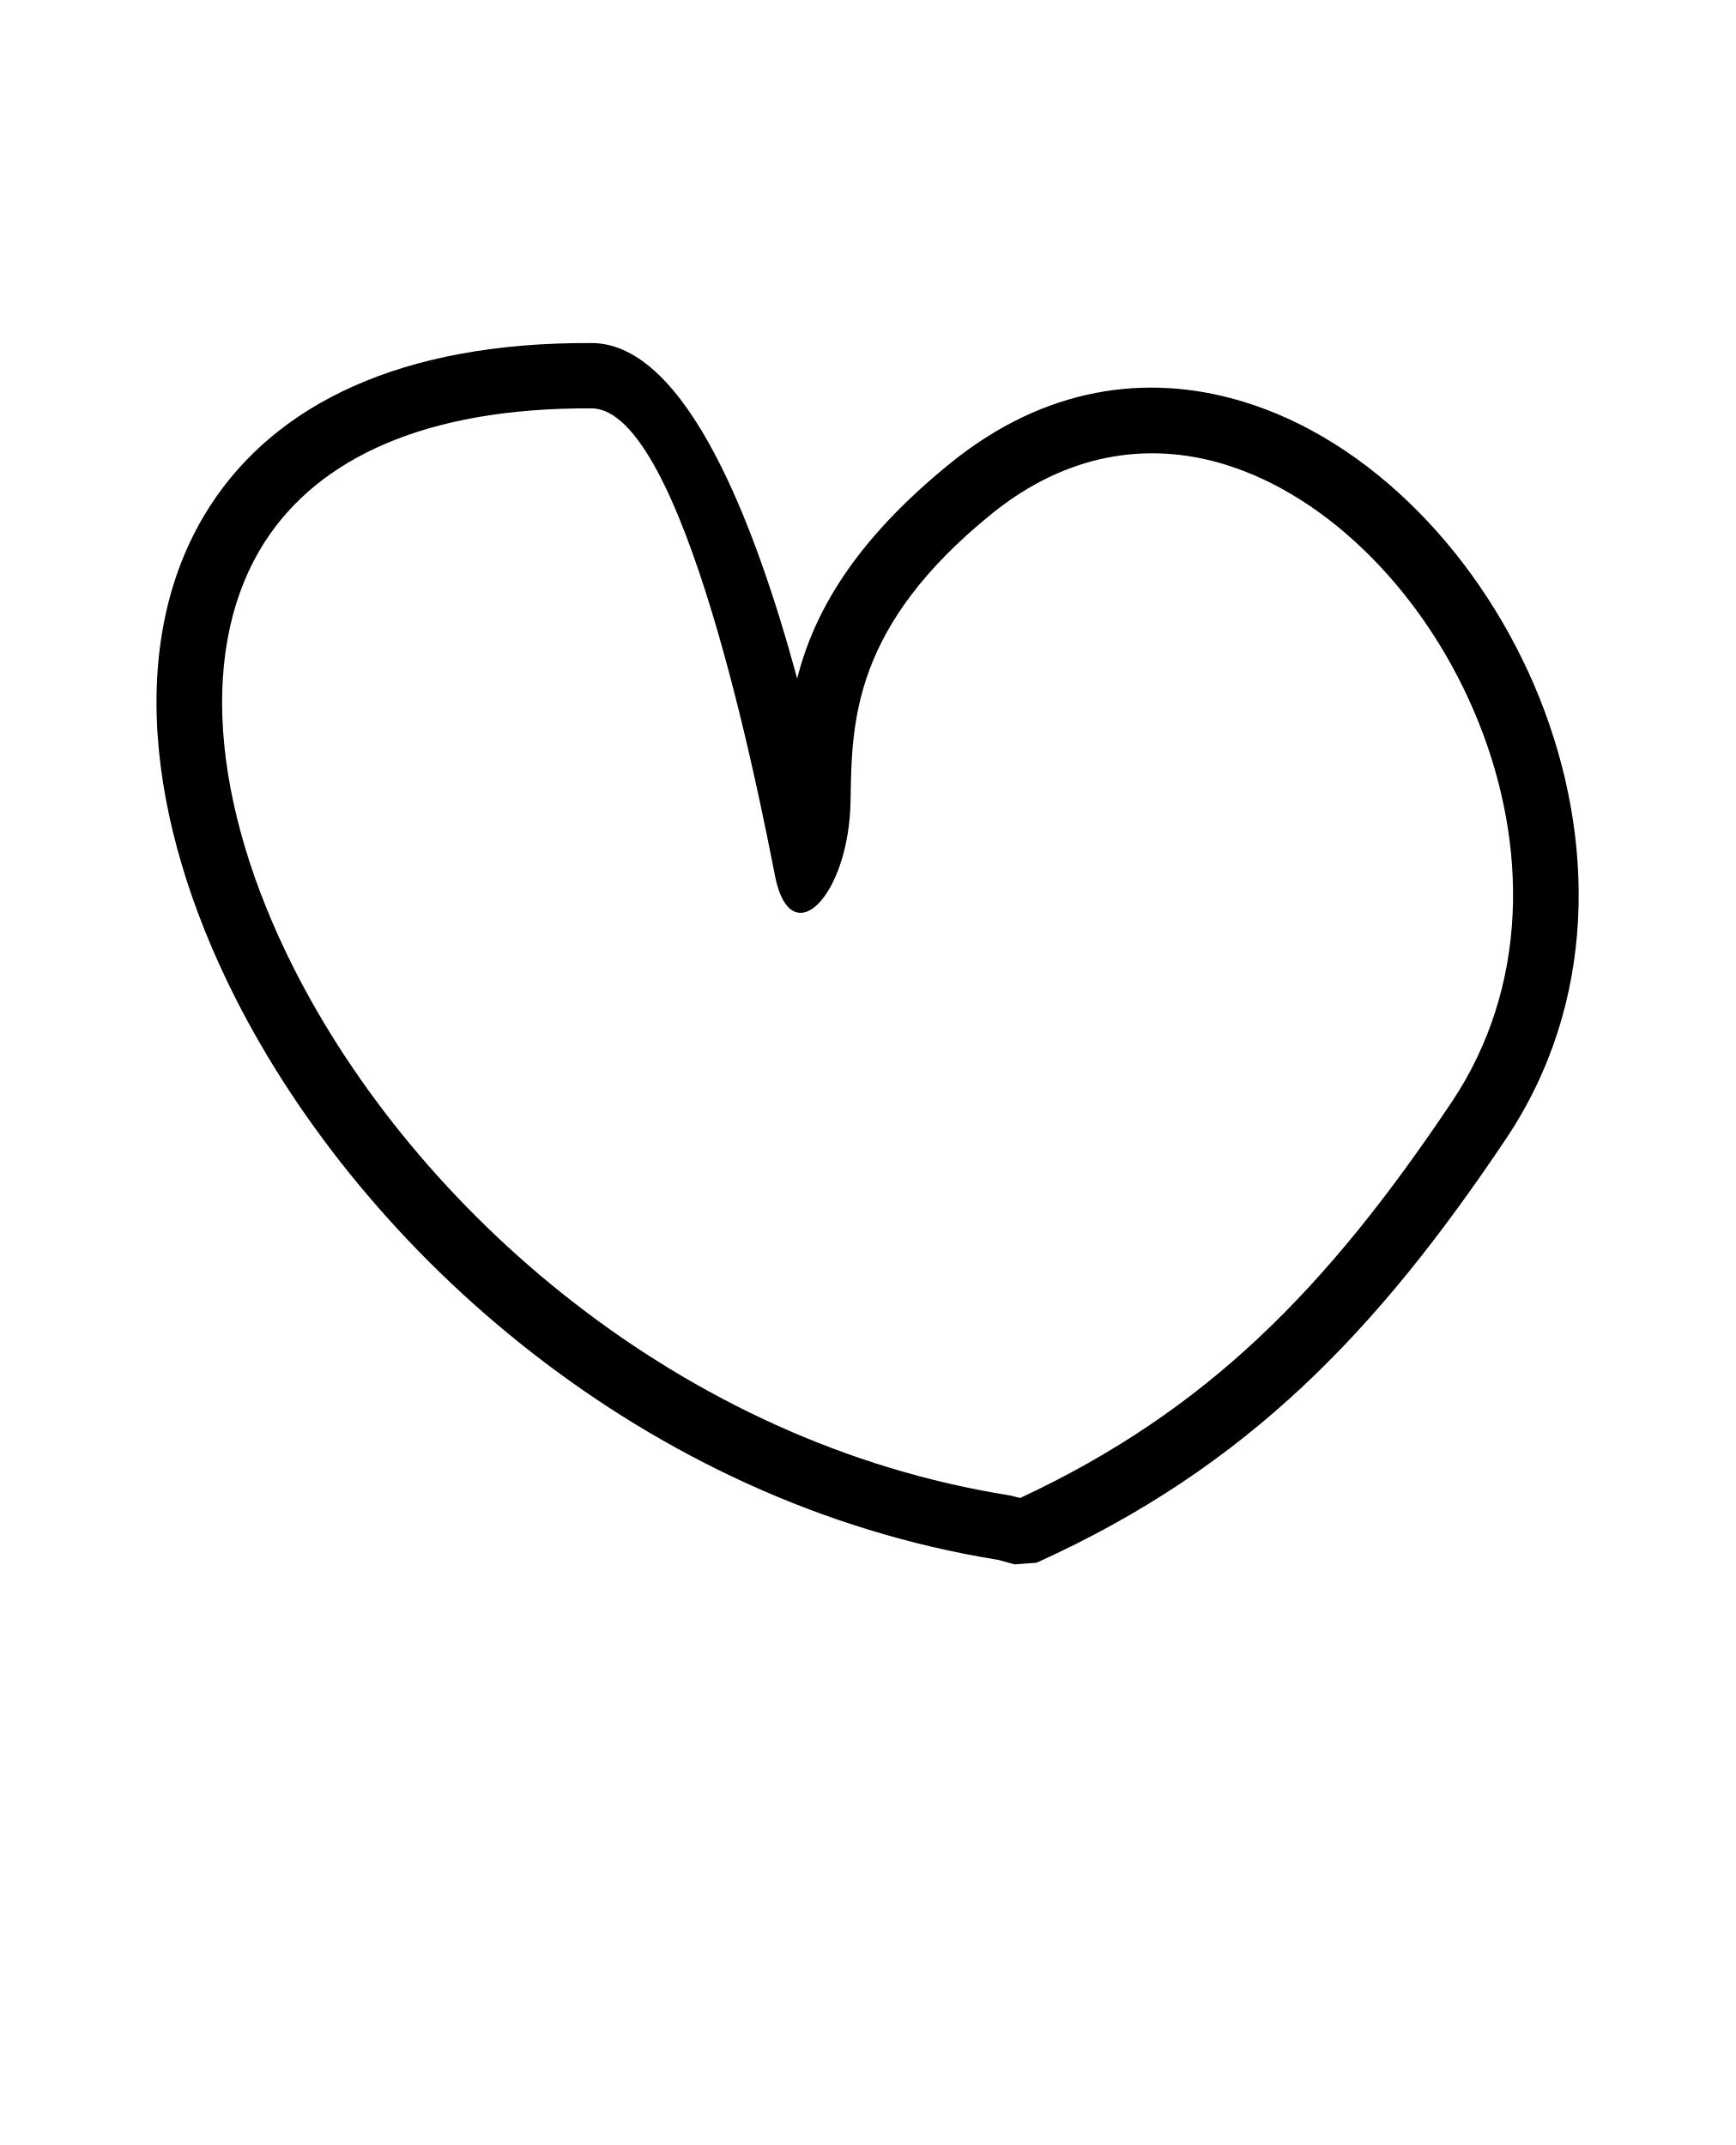
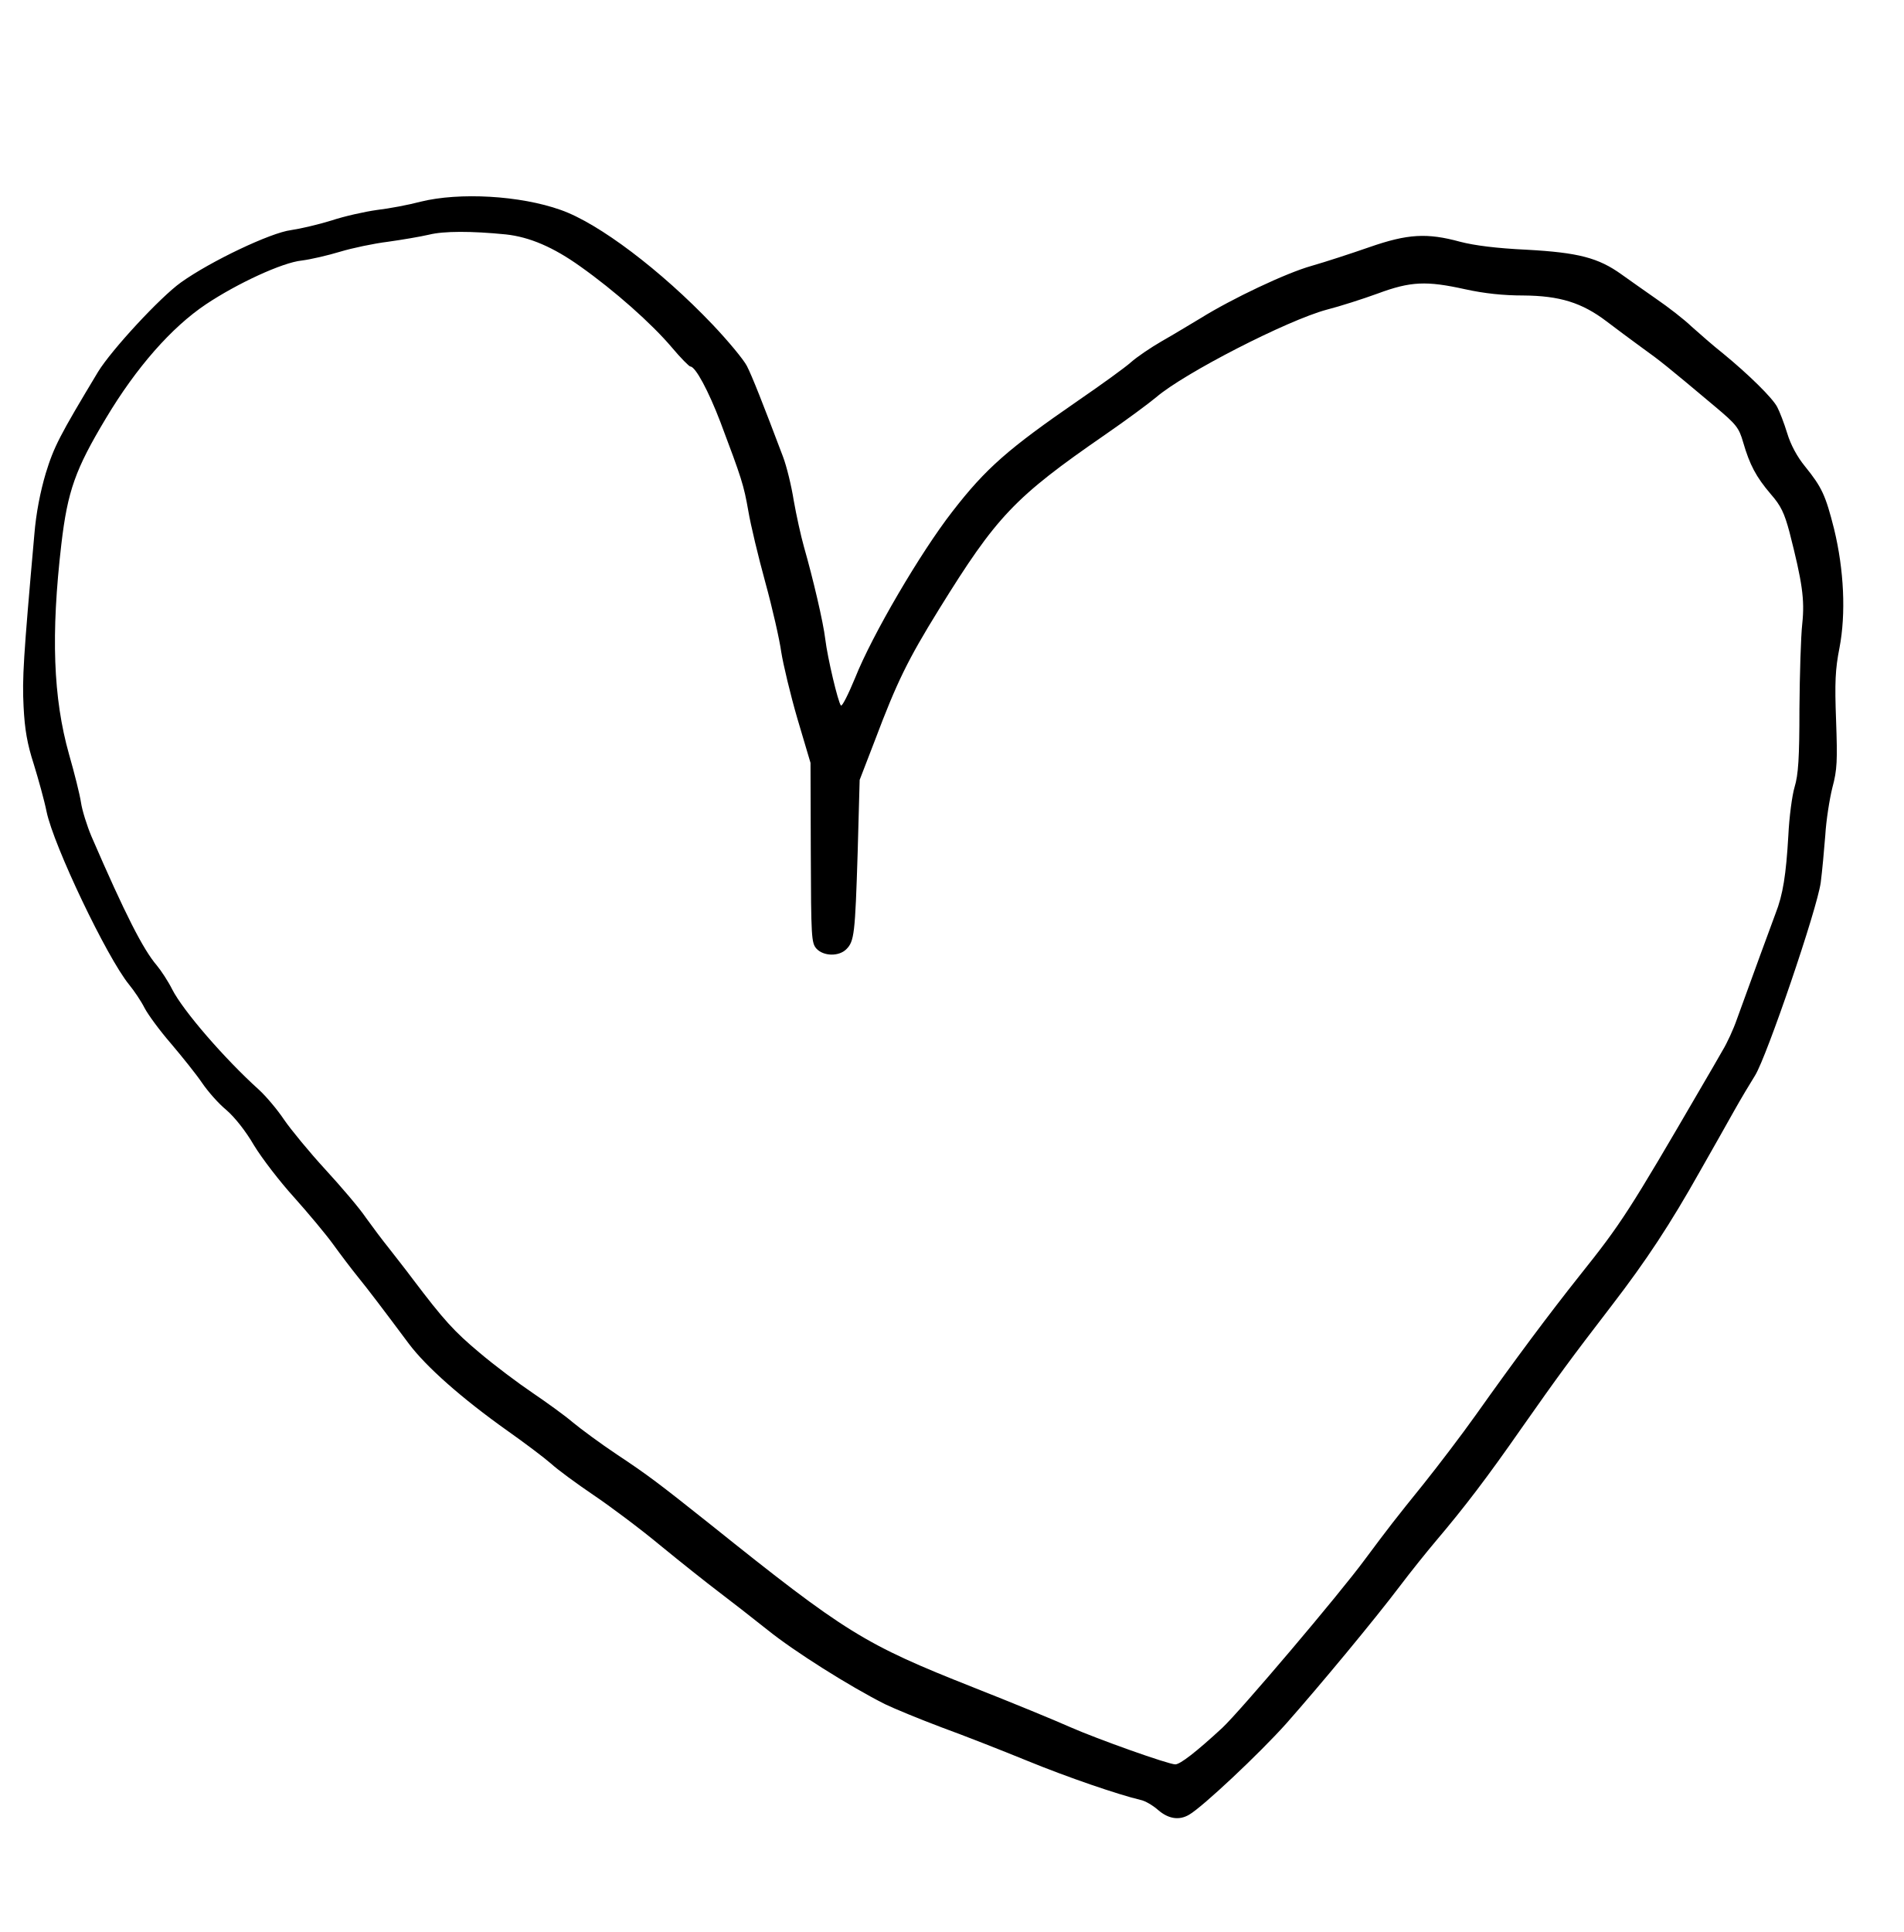
- <svg xmlns="http://www.w3.org/2000/svg" width="110" height="136" viewBox="0 0 110 136" fill="none">
-   <g id="noun-heart-7355763 1">
-     <path id="Vector" d="M63.246 98.895C40.914 95.305 23.086 79.457 14.891 63.215C12.051 57.59 10.352 51.895 9.993 46.61C9.622 41.165 10.676 36.13 13.36 32.012C17.465 25.719 25.278 21.684 37.516 21.75C43.555 21.781 47.922 33.387 50.536 43.023C51.575 38.913 54.079 34.374 60.239 29.375C66.219 24.523 72.696 23.644 78.688 25.43C82.805 26.652 86.665 29.144 89.93 32.461C93.153 35.726 95.817 39.812 97.602 44.273C101.149 53.144 101.262 63.566 95.465 72.214C91.403 78.276 87.336 83.452 82.617 87.878C77.852 92.347 72.433 96.042 65.715 99.081L64.309 99.186L63.254 98.893L63.246 98.895ZM18.601 61.34C26.304 76.61 43.062 91.504 64.035 94.817L64.672 94.977C70.648 92.192 75.496 88.852 79.766 84.844C84.242 80.649 88.121 75.704 92.012 69.899C96.961 62.516 96.824 53.524 93.742 45.817C92.16 41.86 89.809 38.247 86.969 35.368C84.18 32.54 80.934 30.427 77.516 29.407C72.781 28.001 67.633 28.712 62.856 32.587C54.082 39.704 53.992 45.716 53.922 50.732C53.836 56.845 50.117 60.564 49.125 55.513C48.141 50.478 43.344 25.923 37.504 25.892C26.856 25.837 20.199 29.13 16.844 34.267C14.676 37.595 13.833 41.755 14.141 46.326C14.461 51.057 16.012 56.209 18.602 61.342L18.601 61.34Z" fill="black" />
+ <svg xmlns="http://www.w3.org/2000/svg" version="1.0" width="670pt" height="680pt" viewBox="0 0 670 680" preserveAspectRatio="xMidYMid meet">
+   <g transform="translate(0,680) scale(0.1,-0.1)" fill="#000000" stroke="none">
+     <path d="M1480 6090 c-41 -11 -110 -24 -153 -29 -43 -6 -115 -22 -160 -37 -45 -14 -109 -29 -143 -34 -71 -9 -282 -109 -387 -184 -73 -52 -245 -238 -292 -315 -136 -226 -155 -263 -184 -357 -19 -64 -34 -140 -40 -214 -39 -438 -43 -508 -38 -607 4 -81 13 -132 36 -203 16 -52 37 -127 45 -167 25 -120 212 -512 290 -608 18 -22 43 -59 55 -83 12 -23 53 -79 92 -124 39 -46 89 -108 110 -139 21 -31 59 -74 86 -96 29 -25 68 -74 97 -124 28 -46 91 -128 141 -183 50 -56 112 -130 138 -166 26 -36 64 -86 85 -112 39 -48 89 -114 180 -236 62 -83 188 -194 347 -307 61 -43 130 -95 154 -116 24 -22 91 -71 150 -111 58 -39 165 -119 236 -178 72 -59 164 -132 205 -163 41 -31 118 -91 172 -134 93 -75 288 -198 413 -261 33 -16 123 -53 200 -82 77 -28 212 -81 300 -117 144 -59 320 -119 399 -138 17 -3 45 -20 63 -36 36 -31 74 -37 109 -16 47 27 247 215 341 320 121 137 311 366 401 485 37 49 94 120 127 159 100 118 178 220 302 398 130 185 168 237 317 431 120 156 205 285 309 470 44 77 98 173 121 214 23 41 57 98 74 125 41 66 218 584 231 679 5 39 12 114 16 166 3 52 15 128 25 168 17 63 18 95 13 236 -5 134 -3 180 12 256 23 120 16 274 -19 418 -30 119 -43 147 -102 220 -28 34 -51 77 -63 117 -11 36 -27 77 -35 92 -16 32 -102 116 -191 189 -33 26 -82 69 -110 94 -27 26 -84 70 -125 98 -41 29 -96 67 -122 86 -82 59 -153 77 -333 87 -107 5 -185 15 -235 28 -117 32 -185 28 -320 -19 -63 -22 -155 -52 -204 -66 -89 -25 -279 -115 -390 -184 -34 -20 -94 -57 -135 -80 -40 -23 -90 -57 -110 -75 -20 -18 -103 -78 -186 -135 -245 -169 -324 -237 -443 -391 -112 -144 -282 -434 -342 -585 -24 -58 -46 -102 -50 -97 -10 11 -47 167 -55 233 -7 60 -43 213 -75 325 -11 39 -27 112 -36 163 -8 51 -25 121 -38 155 -71 188 -109 284 -127 319 -12 23 -66 88 -121 146 -181 190 -400 356 -534 403 -143 51 -357 63 -494 29z m300 -115 c84 -9 168 -45 263 -113 120 -85 250 -200 322 -285 31 -37 61 -67 65 -67 18 0 64 -86 106 -196 75 -199 82 -221 98 -312 8 -48 35 -161 60 -252 25 -91 50 -201 56 -245 7 -44 32 -149 57 -235 l46 -155 1 -316 c1 -297 2 -318 20 -338 25 -27 79 -28 105 -2 28 28 31 53 40 341 l7 255 54 140 c77 204 115 282 225 460 203 328 265 394 585 615 74 51 155 111 180 132 99 85 462 271 600 308 47 12 128 38 180 57 116 43 171 45 307 15 68 -15 135 -22 205 -22 128 -1 206 -25 293 -91 33 -25 89 -67 125 -93 63 -45 88 -65 257 -207 75 -63 84 -74 99 -126 23 -79 45 -121 97 -182 36 -41 48 -67 66 -134 45 -176 54 -237 45 -322 -5 -44 -9 -179 -10 -300 0 -174 -4 -232 -17 -275 -9 -30 -19 -107 -22 -170 -8 -139 -19 -209 -45 -275 -17 -46 -79 -214 -136 -372 -12 -35 -35 -85 -51 -111 -15 -27 -48 -83 -73 -126 -256 -440 -283 -482 -430 -666 -108 -136 -226 -294 -365 -490 -49 -69 -132 -178 -184 -243 -101 -125 -124 -155 -206 -265 -91 -124 -441 -536 -502 -593 -93 -86 -149 -129 -166 -129 -24 0 -272 88 -372 132 -49 22 -202 85 -339 139 -384 152 -448 191 -926 574 -181 144 -219 173 -329 246 -57 38 -126 89 -155 113 -28 24 -92 70 -142 104 -49 33 -133 96 -185 140 -91 76 -127 116 -236 260 -26 35 -65 84 -85 110 -21 26 -57 74 -80 106 -22 33 -87 109 -143 170 -56 61 -121 140 -145 175 -24 36 -64 83 -88 105 -122 110 -268 279 -306 354 -14 28 -39 66 -54 84 -48 56 -111 179 -230 454 -16 38 -33 92 -37 120 -4 27 -23 103 -42 169 -56 199 -64 422 -27 740 22 187 49 263 157 443 107 179 231 320 352 401 111 74 269 147 337 154 32 4 92 18 135 31 43 13 119 29 168 35 50 7 115 18 145 25 52 13 149 13 270 1z" />
  </g>
</svg>
